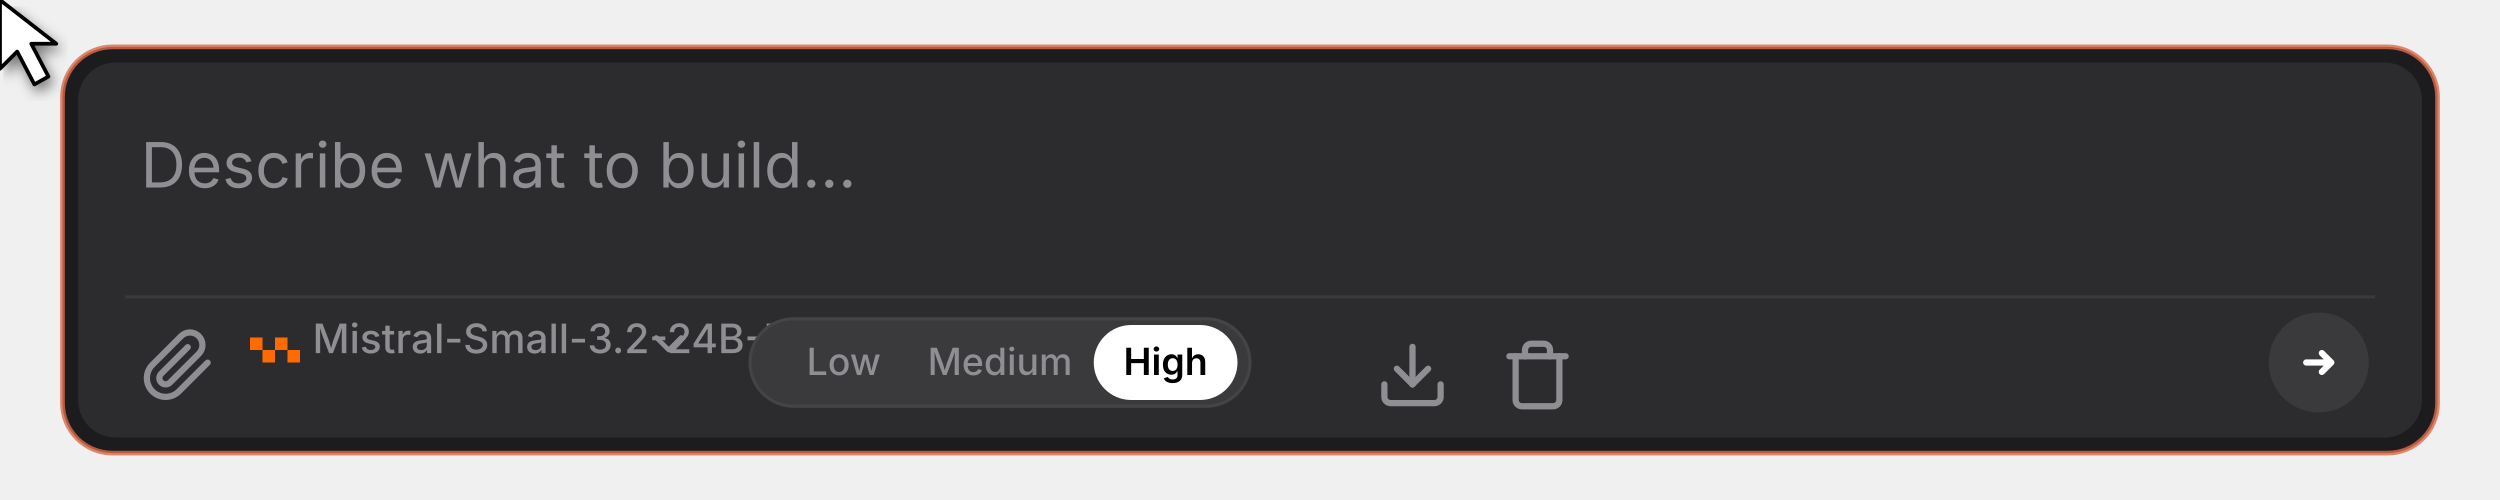
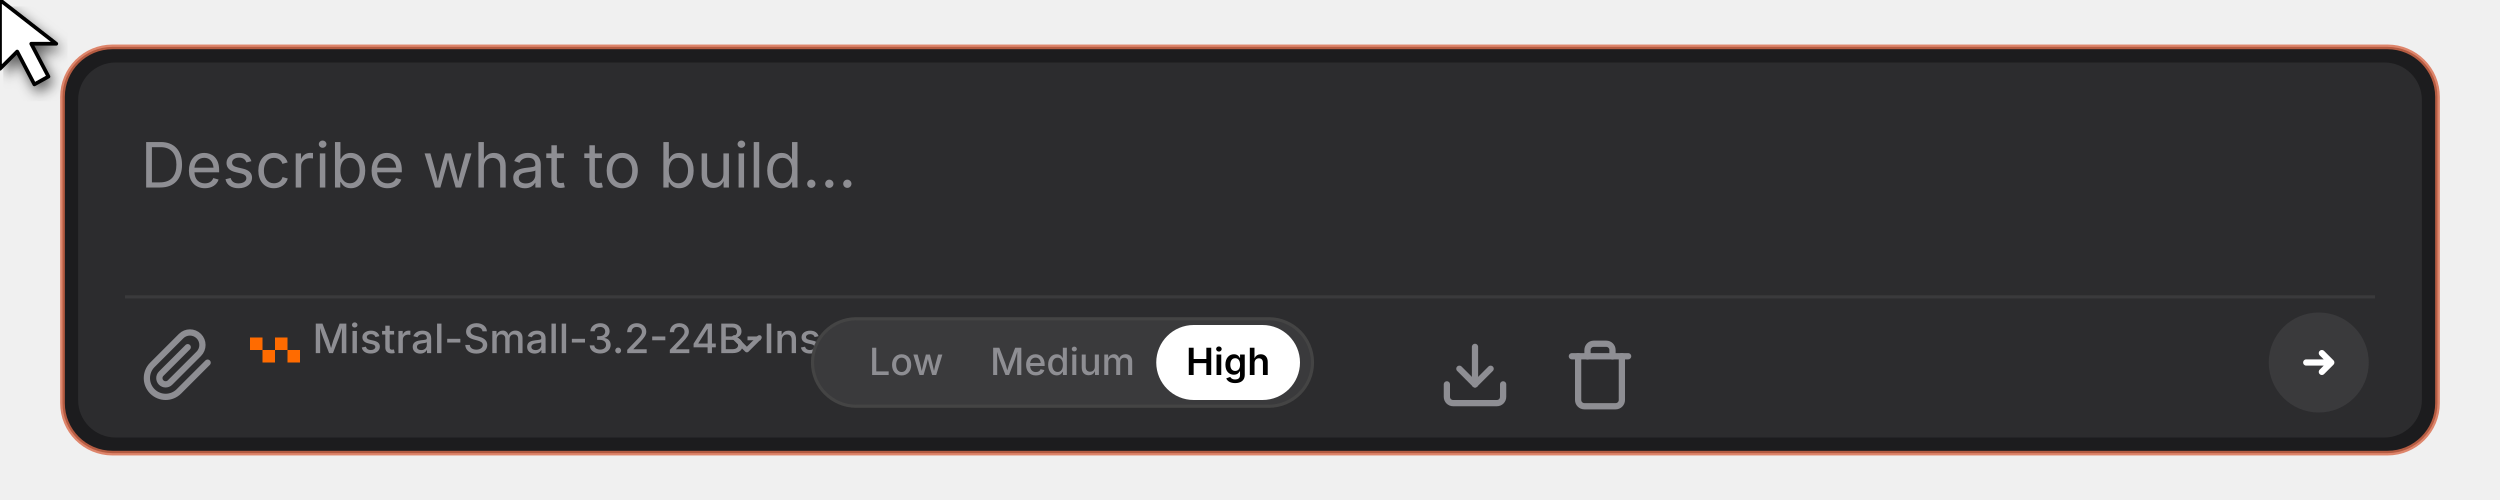
<svg xmlns="http://www.w3.org/2000/svg" width="800" height="160" viewBox="0 0 800 160" role="img" aria-label="Agent Workspace Prompt UI">
  <defs>
-     <mask id="typeMask">
-       <rect x="0" y="0" width="0" height="160" fill="white">
-         <animate attributeName="width" values="0; 0; 0; 115; 115; 115; 115; 0" keyTimes="0; 0.1; 0.15; 0.45; 0.55; 0.7; 0.8; 0.85" dur="10s" repeatCount="indefinite" calcMode="linear" />
+     <clipPath id="typeClip">
+       <rect x="45" y="30" width="0" height="40">
+         <animate attributeName="width" values="0; 0; 25; 45; 65; 80; 95; 95; 95; 95; 0" keyTimes="0; 0.1; 0.15; 0.2; 0.25; 0.3; 0.35; 0.45; 0.55; 0.6; 0.65" dur="9s" repeatCount="indefinite" />
      </rect>
-     </mask>
-     <filter id="cursorShadow" x="-20%" y="-20%" width="140%" height="140%">
-       <feDropShadow dx="1" dy="2" stdDeviation="2" flood-color="#000000" flood-opacity="0.5" />
+     </clipPath>
+     <filter id="shadow" x="-20%" y="-20%" width="140%" height="140%">
+       <feDropShadow dx="1" dy="2" stdDeviation="2" flood-color="#000000" flood-opacity="0.6" />
    </filter>
  </defs>
  <rect x="20" y="15" width="760" height="130" rx="16" fill="#1c1c1e" stroke="#d96b4a" stroke-width="1.5" stroke-opacity="0.8" />
  <rect x="25" y="20" width="750" height="120" rx="12" fill="#2c2c2e" />
  <text x="45" y="60" fill="#8e8e93" font-family="system-ui, -apple-system, sans-serif" font-size="20" font-weight="400">
    Describe what to build...
-     <animate attributeName="opacity" values="1; 1; 0; 0; 1" keyTimes="0; 0.1; 0.15; 0.8; 0.85" dur="10s" repeatCount="indefinite" />
+     <animate attributeName="opacity" values="1; 1; 0; 0; 1" keyTimes="0; 0.1; 0.15; 0.85; 0.9" dur="9s" repeatCount="indefinite" />
  </text>
-   <g mask="url(#typeMask)">
+   <g clip-path="url(#typeClip)">
    <text x="45" y="60" fill="#ffffff" font-family="system-ui, -apple-system, sans-serif" font-size="20" font-weight="500">hello chat</text>
-     <rect x="125" y="40" width="2" height="24" fill="#d96b4a">
-       <animate attributeName="opacity" values="1; 1; 0; 0; 1; 1; 0; 0; 0" keyTimes="0; 0.15; 0.18; 0.2; 0.23; 0.25; 0.28; 0.45; 1" dur="10s" repeatCount="indefinite" />
+     <rect x="145" y="40" width="2" height="24" fill="#d96b4a">
+       <animate attributeName="opacity" values="1; 1; 0; 0; 1; 1; 0; 0; 0; 0; 0" keyTimes="0; 0.1; 0.15; 0.2; 0.25; 0.3; 0.35; 0.45; 0.55; 0.6; 0.65" dur="9s" repeatCount="indefinite" />
    </rect>
  </g>
  <g>
    <line x1="40" y1="95" x2="760" y2="95" stroke="#3a3a3c" stroke-width="1" />
    <g stroke="#8e8e93" stroke-width="2" fill="none" stroke-linecap="round" stroke-linejoin="round" transform="translate(45, 105)">
      <path d="M21.44 11.05l-9.19 9.19a6 6 0 0 1-8.49-8.49l9.19-9.19a4 4 0 0 1 5.66 5.66l-9.2 9.19a2 2 0 0 1-2.83-2.83l8.49-8.48" />
    </g>
    <g transform="translate(80, 108)">
      <g fill="#ff6b00">
        <rect x="0" y="0" width="4" height="4" />
        <rect x="4" y="4" width="4" height="4" />
        <rect x="8" y="0" width="4" height="4" />
        <rect x="12" y="4" width="4" height="4" />
      </g>
      <text x="20" y="5" fill="#8e8e93" font-family="system-ui, -apple-system, sans-serif" font-size="13" font-weight="500">Mistral-Small-3.2-24B-Ins...</text>
-       <path d="M130,0 L134,4 L138,0" fill="none" stroke="#8e8e93" stroke-width="1.5" stroke-linecap="round" stroke-linejoin="round" />
+       <path d="M155,0 L159,4 L163,0" fill="none" stroke="#8e8e93" stroke-width="1.5" stroke-linecap="round" stroke-linejoin="round" />
    </g>
-     <g transform="translate(240, 102)">
+     <g transform="translate(260, 102)">
      <rect x="0" y="0" width="160" height="28" rx="14" fill="#3a3a3c" stroke="#444" stroke-width="1" />
      <text x="30" y="18" fill="#8e8e93" font-family="system-ui, -apple-system, sans-serif" font-size="12" font-weight="500" text-anchor="middle">Low</text>
      <text x="80" y="18" fill="#8e8e93" font-family="system-ui, -apple-system, sans-serif" font-size="12" font-weight="500" text-anchor="middle">Medium</text>
      <rect x="110" y="2" width="46" height="24" rx="12" fill="#ffffff" />
      <text x="133" y="18" fill="#000000" font-family="system-ui, -apple-system, sans-serif" font-size="12" font-weight="600" text-anchor="middle">High</text>
    </g>
-     <g stroke="#8e8e93" stroke-width="2" fill="none" stroke-linecap="round" stroke-linejoin="round" transform="translate(440, 108)">
+     <g stroke="#8e8e93" stroke-width="2" fill="none" stroke-linecap="round" stroke-linejoin="round" transform="translate(460, 108)">
      <path d="M21 15v4a2 2 0 0 1-2 2H5a2 2 0 0 1-2-2v-4" />
      <polyline points="7 10 12 15 17 10" />
      <line x1="12" y1="15" x2="12" y2="3" />
    </g>
-     <g stroke="#8e8e93" stroke-width="2" fill="none" stroke-linecap="round" stroke-linejoin="round" transform="translate(480, 108)">
+     <g stroke="#8e8e93" stroke-width="2" fill="none" stroke-linecap="round" stroke-linejoin="round" transform="translate(500, 108)">
      <polyline points="3 6 5 6 21 6" />
      <path d="M19 6v14a2 2 0 0 1-2 2H7a2 2 0 0 1-2-2V6m3 0V4a2 2 0 0 1 2-2h4a2 2 0 0 1 2 2v2" />
    </g>
    <g transform="translate(730, 104)">
      <circle cx="12" cy="12" r="16" fill="#3a3a3c">
-         <animate attributeName="fill" values="#3a3a3c; #3a3a3c; #d96b4a; #d96b4a; #3a3a3c" keyTimes="0; 0.55; 0.58; 0.65; 0.75" dur="10s" repeatCount="indefinite" />
+         <animate attributeName="fill" values="#3a3a3c; #3a3a3c; #d96b4a; #d96b4a; #3a3a3c" keyTimes="0; 0.55; 0.58; 0.68; 0.72" dur="9s" repeatCount="indefinite" />
      </circle>
      <path d="M8,12 L16,12 M13,9 L16,12 L13,15" fill="none" stroke="#ffffff" stroke-width="2" stroke-linecap="round" stroke-linejoin="round" />
    </g>
  </g>
  <g>
-     <animateTransform attributeName="transform" type="translate" values="800,200; 220,60; 220,60; 220,60; 742,112; 742,112; 800,200" keyTimes="0; 0.08; 0.15; 0.45; 0.55; 0.65; 0.75" dur="10s" repeatCount="indefinite" calcMode="spline" keySplines="0.25 0.1 0.25 1; 0 0 1 1; 0 0 1 1; 0 0 1 1; 0.25 0.1 0.25 1; 0 0 1 1" />
+     <animateTransform attributeName="transform" type="translate" values="800,180; 220,60; 220,60; 220,60; 742,116; 742,116; 800,180" keyTimes="0; 0.08; 0.12; 0.55; 0.62; 0.7; 0.8" dur="9s" repeatCount="indefinite" />
    <g transform-origin="0 0">
-       <animateTransform attributeName="transform" type="scale" values="1; 1; 0.85; 1; 1; 0.85; 1; 1" keyTimes="0; 0.1; 0.12; 0.14; 0.55; 0.57; 0.59; 1" dur="10s" repeatCount="indefinite" />
-       <g filter="url(#cursorShadow)">
+       <animateTransform attributeName="transform" type="scale" values="1; 1; 0.85; 1; 1; 0.85; 1; 1" keyTimes="0; 0.12; 0.14; 0.16; 0.62; 0.64; 0.66; 1" dur="9s" repeatCount="indefinite" />
+       <g filter="url(#shadow)">
        <path d="M0,0 L0,22 L5.5,16.5 L11,27 L15.5,24.5 L10,14 L18,14 Z" fill="#ffffff" stroke="#000000" stroke-width="1.2" stroke-linejoin="round" />
      </g>
    </g>
  </g>
</svg>
